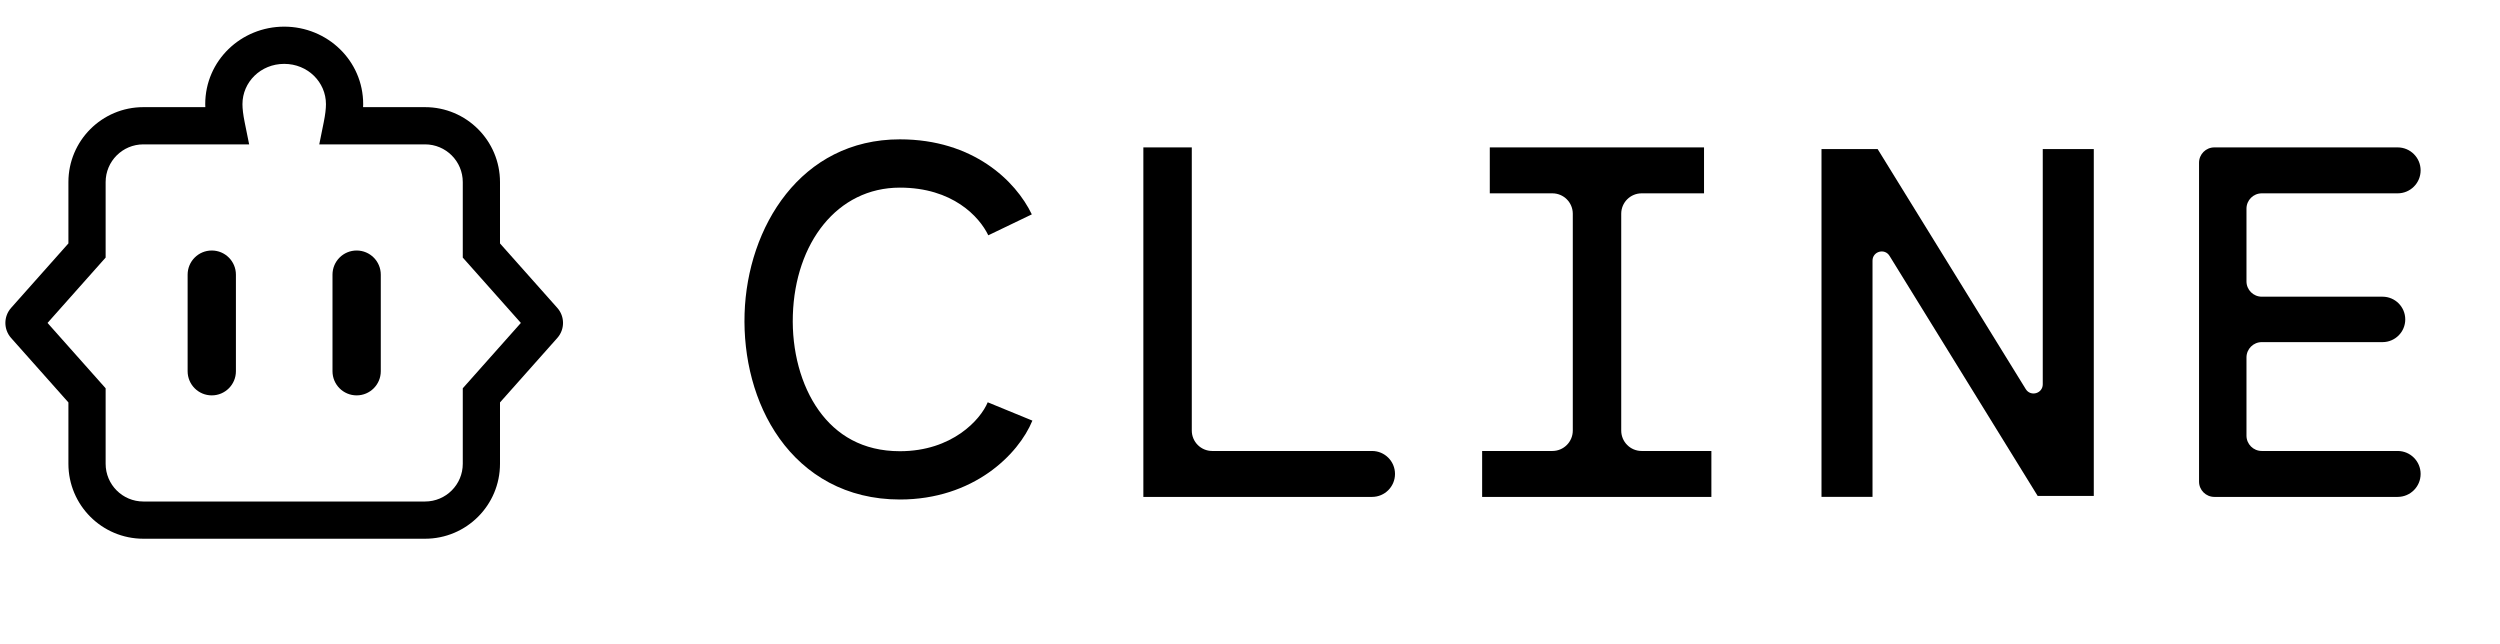
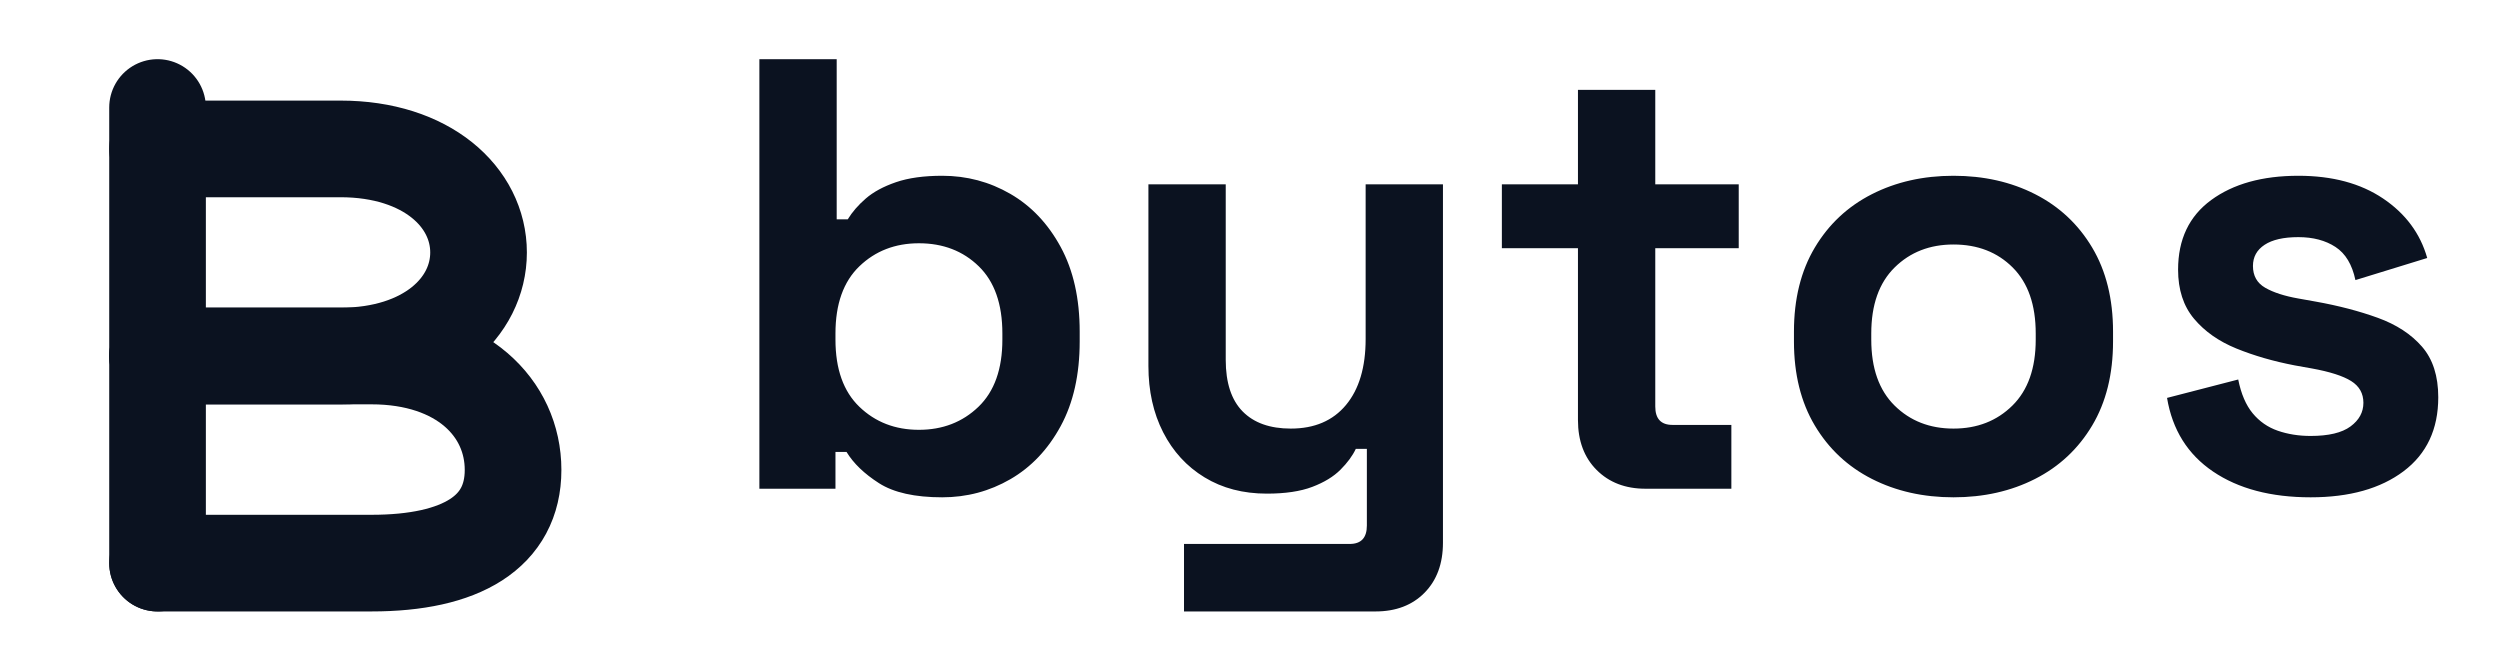
- <svg xmlns="http://www.w3.org/2000/svg" width="497" height="128" viewBox="0 0 497 128" fill="none">
-   <path d="M56.5 8.998L56.5 5.298H56.5V8.998ZM68.5 20.708L72.2 20.708V20.708H68.5ZM67.993 25L64.366 24.267L63.47 28.7H67.993V25ZM84.5 25L84.5 21.3H84.5V25ZM95.7 49.8H92V51.207L92.935 52.258L95.7 49.8ZM108.027 63.667L110.793 61.209L110.792 61.209L108.027 63.667ZM108.027 64.731L110.792 67.189L110.793 67.188L108.027 64.731ZM95.7 78.598L92.935 76.139L92 77.191V78.598H95.7ZM95.7 92.2L99.4 92.2V92.2H95.7ZM84.5 103.4V107.1H84.5L84.5 103.4ZM17.3 92.2H13.6V92.2L17.3 92.2ZM17.3 78.599H21V77.192L20.065 76.14L17.3 78.599ZM4.971 64.731L2.206 67.189L2.206 67.189L4.971 64.731ZM4.971 63.667L7.737 66.125L7.737 66.125L4.971 63.667ZM17.3 49.798L20.065 52.256L21 51.205V49.798H17.3ZM45.007 25V28.7H49.529L48.633 24.267L45.007 25ZM44.5 20.708H40.8V20.708L44.5 20.708ZM56.5 8.998L56.5 12.698C61.181 12.698 64.8 16.325 64.8 20.708H68.5H72.2C72.2 12.045 65.073 5.298 56.5 5.298L56.5 8.998ZM68.5 20.708L64.8 20.708C64.8 21.615 64.661 22.807 64.366 24.267L67.993 25L71.62 25.733C71.969 24.004 72.2 22.286 72.2 20.708L68.5 20.708ZM67.993 25V28.7H84.5V25V21.3H67.993V25ZM84.5 25L84.5 28.7C88.642 28.7 92 32.058 92 36.2H95.7H99.4C99.4 27.971 92.729 21.3 84.5 21.3L84.5 25ZM95.7 36.2H92V49.8H95.7H99.4V36.2H95.7ZM95.7 49.8L92.935 52.258L105.262 66.125L108.027 63.667L110.792 61.209L98.465 47.342L95.7 49.8ZM108.027 63.667L105.262 66.125C104.285 65.026 104.285 63.371 105.261 62.273L108.027 64.731L110.793 67.188C112.308 65.484 112.308 62.914 110.793 61.209L108.027 63.667ZM108.027 64.731L105.262 62.272L92.935 76.139L95.7 78.598L98.465 81.056L110.792 67.189L108.027 64.731ZM95.7 78.598H92V92.2H95.7H99.4V78.598H95.7ZM95.7 92.2L92 92.2C92 96.342 88.642 99.7 84.5 99.7L84.5 103.4L84.5 107.1C92.729 107.1 99.4 100.429 99.4 92.2L95.7 92.2ZM84.5 103.4V99.7H28.5V103.4V107.1H84.5V103.4ZM28.5 103.4V99.7C24.358 99.7 21 96.342 21 92.2L17.3 92.2L13.6 92.2C13.6 100.429 20.271 107.1 28.5 107.1V103.4ZM17.3 92.2H21V78.599H17.3H13.6V92.2H17.3ZM17.3 78.599L20.065 76.14L7.737 62.272L4.971 64.731L2.206 67.189L14.534 81.057L17.3 78.599ZM4.971 64.731L7.737 62.272C8.714 63.371 8.714 65.026 7.737 66.125L4.971 63.667L2.206 61.209C0.69 62.914 0.69 65.484 2.206 67.189L4.971 64.731ZM4.971 63.667L7.737 66.125L20.065 52.256L17.3 49.798L14.534 47.34L2.206 61.209L4.971 63.667ZM17.3 49.798H21V36.2H17.3H13.6V49.798H17.3ZM17.3 36.2H21C21 32.058 24.358 28.7 28.5 28.7V25V21.3C20.271 21.3 13.6 27.971 13.6 36.2H17.3ZM28.5 25V28.7H45.007V25V21.3H28.5V25ZM45.007 25L48.633 24.267C48.338 22.807 48.2 21.615 48.2 20.708L44.5 20.708L40.8 20.708C40.8 22.286 41.031 24.004 41.38 25.733L45.007 25ZM44.5 20.708H48.2C48.2 16.324 51.818 12.698 56.5 12.698V8.998V5.298C47.926 5.298 40.8 12.045 40.8 20.708H44.5Z" fill="black" />
-   <rect x="66.1" y="49.801" width="9.6" height="28.8" rx="4.8" fill="black" />
-   <rect x="37.3" y="49.801" width="9.6" height="28.8" rx="4.8" fill="black" />
-   <path d="M227.299 29.303V98.786H272.761C275.283 98.786 277.327 96.742 277.327 94.22C277.327 91.698 275.283 89.654 272.761 89.654H240.984C238.744 89.654 236.928 87.838 236.928 85.597V29.303H227.299Z" fill="black" />
-   <path d="M294.649 89.654V98.786H340.223V89.654H326.356C324.116 89.654 322.3 87.838 322.3 85.598V42.492C322.3 40.251 324.116 38.435 326.356 38.435H338.761V29.303H296.17V38.435H308.615C310.855 38.435 312.671 40.251 312.671 42.492V85.598C312.671 87.838 310.855 89.654 308.615 89.654H294.649Z" fill="black" />
-   <path d="M402.721 77.355C403.687 78.921 406.1 78.236 406.1 76.397V29.628H416.245V98.586H405.086L375.634 50.859C374.668 49.294 372.256 49.978 372.256 51.818V98.781L362.114 98.78V29.628H373.27L402.721 77.355Z" fill="black" />
-   <path d="M437.17 32.345V95.743C437.17 97.423 438.532 98.785 440.212 98.785H476.654C479.175 98.785 481.22 96.741 481.22 94.219C481.22 91.698 479.175 89.653 476.654 89.653H449.642C447.962 89.653 446.6 88.291 446.6 86.611V71.057C446.6 69.377 447.962 68.014 449.642 68.014H473.648C476.143 68.014 478.165 65.993 478.165 63.498C478.165 61.004 476.143 58.982 473.648 58.982H449.642C447.962 58.982 446.6 57.62 446.6 55.94V41.477C446.6 39.797 447.962 38.435 449.642 38.435H476.654C479.175 38.435 481.22 36.391 481.22 33.869C481.22 31.347 479.175 29.303 476.654 29.303H440.212C438.532 29.303 437.17 30.665 437.17 32.345Z" fill="black" />
-   <path d="M178.896 99.301C193.492 99.301 202.466 90.376 205.24 83.619L196.359 79.974C194.961 83.38 189.333 89.701 178.896 89.701C171.492 89.701 166.262 86.464 162.787 81.607C159.2 76.596 157.394 69.684 157.618 62.637C158.072 48.301 166.419 37.301 178.896 37.301C189.369 37.301 194.684 43.057 196.474 46.778L205.125 42.617C201.915 35.945 193.456 27.701 178.896 27.701C159.172 27.701 148.568 45.16 148.023 62.332C147.747 71.038 149.929 80.136 154.98 87.194C160.142 94.407 168.201 99.301 178.896 99.301Z" fill="black" />
+ <svg xmlns="http://www.w3.org/2000/svg" width="507" height="136" viewBox="0 0 507 136" fill="none">
+   <defs>
+     <linearGradient id="bgrad" x1="176" y1="132" x2="382" y2="396" gradientUnits="userSpaceOnUse">
+       <stop stop-color="#22D3EE" />
+       <stop offset=".52" stop-color="#4F8CFF" />
+       <stop offset="1" stop-color="#8B5CF6" />
+     </linearGradient>
+     <linearGradient id="tile" x1="0" y1="0" x2="1024" y2="1024" gradientUnits="userSpaceOnUse">
+       <stop stop-color="#0C1424" />
+       <stop offset="1" stop-color="#05070D" />
+     </linearGradient>
+     <radialGradient id="glow" cx="0" cy="0" r="1" gradientTransform="translate(512 380) rotate(90) scale(600)">
+       <stop stop-color="#4F8CFF" stop-opacity=".26" />
+       <stop offset="1" stop-color="#4F8CFF" stop-opacity="0" />
+     </radialGradient>
+     <linearGradient id="rim" x1="0" y1="0" x2="1024" y2="1024" gradientUnits="userSpaceOnUse">
+       <stop stop-color="#FFFFFF" stop-opacity=".22" />
+       <stop offset=".55" stop-color="#FFFFFF" stop-opacity=".04" />
+       <stop offset="1" stop-color="#8B5CF6" stop-opacity=".18" />
+     </linearGradient>
+   </defs>
+   <svg x="12" y="12" width="112" height="112" viewBox="148 104 262 320" preserveAspectRatio="xMidYMid meet">
+     <g fill="none" stroke="#0B1220" stroke-width="56" stroke-linecap="round" stroke-linejoin="round">
+       <path d="M176 132 V396" />
+       <path d="M176 156 H282 C332 156 362 184 362 216 C362 248 332 276 282 276 H176" />
+       <path d="M176 276 H300 C352 276 382 306 382 342 C382 378 352 396 300 396 H176" />
+     </g>
+   </svg>
+   <g transform="translate(145.29 -23.34) scale(0.124444)">
+     <path d="M368 998Q301 998 265.0 975.0Q229 952 212 924H194V984H70V284H196V545H214Q225 527 243.5 511.0Q262 495 292.5 484.5Q323 474 368 474Q428 474 479.0 503.5Q530 533 561.0 590.0Q592 647 592 728V744Q592 825 561.0 882.0Q530 939 479.0 968.5Q428 998 368 998ZM330 888Q388 888 427.0 850.5Q466 813 466 741V731Q466 659 427.5 621.5Q389 584 330 584Q272 584 233.0 621.5Q194 659 194 731V741Q194 813 233.0 850.5Q272 888 330 888Z M762 1184V1074H1032Q1060 1074 1060 1044V919H1042Q1034 936 1017.0 953.0Q1000 970 971.0 981.0Q942 992 897 992Q839 992 795.5 965.5Q752 939 728.0 892.0Q704 845 704 784V488H830V774Q830 830 857.5 858.0Q885 886 936 886Q994 886 1026.0 847.5Q1058 809 1058 740V488H1184V1072Q1184 1123 1154.0 1153.5Q1124 1184 1074 1184Z M1514 984Q1465 984 1434.5 953.5Q1404 923 1404 872V592H1280V488H1404V334H1530V488H1666V592H1530V850Q1530 880 1558 880H1654V984Z M2016 998Q1942 998 1883.0 968.0Q1824 938 1790.0 881.0Q1756 824 1756 744V728Q1756 648 1790.0 591.0Q1824 534 1883.0 504.0Q1942 474 2016 474Q2090 474 2149.0 504.0Q2208 534 2242.0 591.0Q2276 648 2276 728V744Q2276 824 2242.0 881.0Q2208 938 2149.0 968.0Q2090 998 2016 998ZM2016 886Q2074 886 2112.0 848.5Q2150 811 2150 741V731Q2150 661 2112.5 623.5Q2075 586 2016 586Q1958 586 1920.0 623.5Q1882 661 1882 731V741Q1882 811 1920.0 848.5Q1958 886 2016 886Z M2598 998Q2501 998 2439.0 956.0Q2377 914 2364 836L2480 806Q2487 841 2503.5 861.0Q2520 881 2544.5 889.5Q2569 898 2598 898Q2642 898 2663.0 882.5Q2684 867 2684 844Q2684 821 2664.0 808.5Q2644 796 2600 788L2572 783Q2520 773 2477.0 755.5Q2434 738 2408.0 707.0Q2382 676 2382 627Q2382 553 2436.0 513.5Q2490 474 2578 474Q2661 474 2716.0 511.0Q2771 548 2788 608L2671 644Q2663 606 2638.5 590.0Q2614 574 2578 574Q2542 574 2523.0 586.5Q2504 599 2504 621Q2504 645 2524.0 656.5Q2544 668 2578 674L2606 679Q2662 689 2707.5 705.5Q2753 722 2779.5 752.5Q2806 783 2806 835Q2806 913 2749.5 955.5Q2693 998 2598 998Z" fill="#0B1220" />
+   </g>
</svg>
